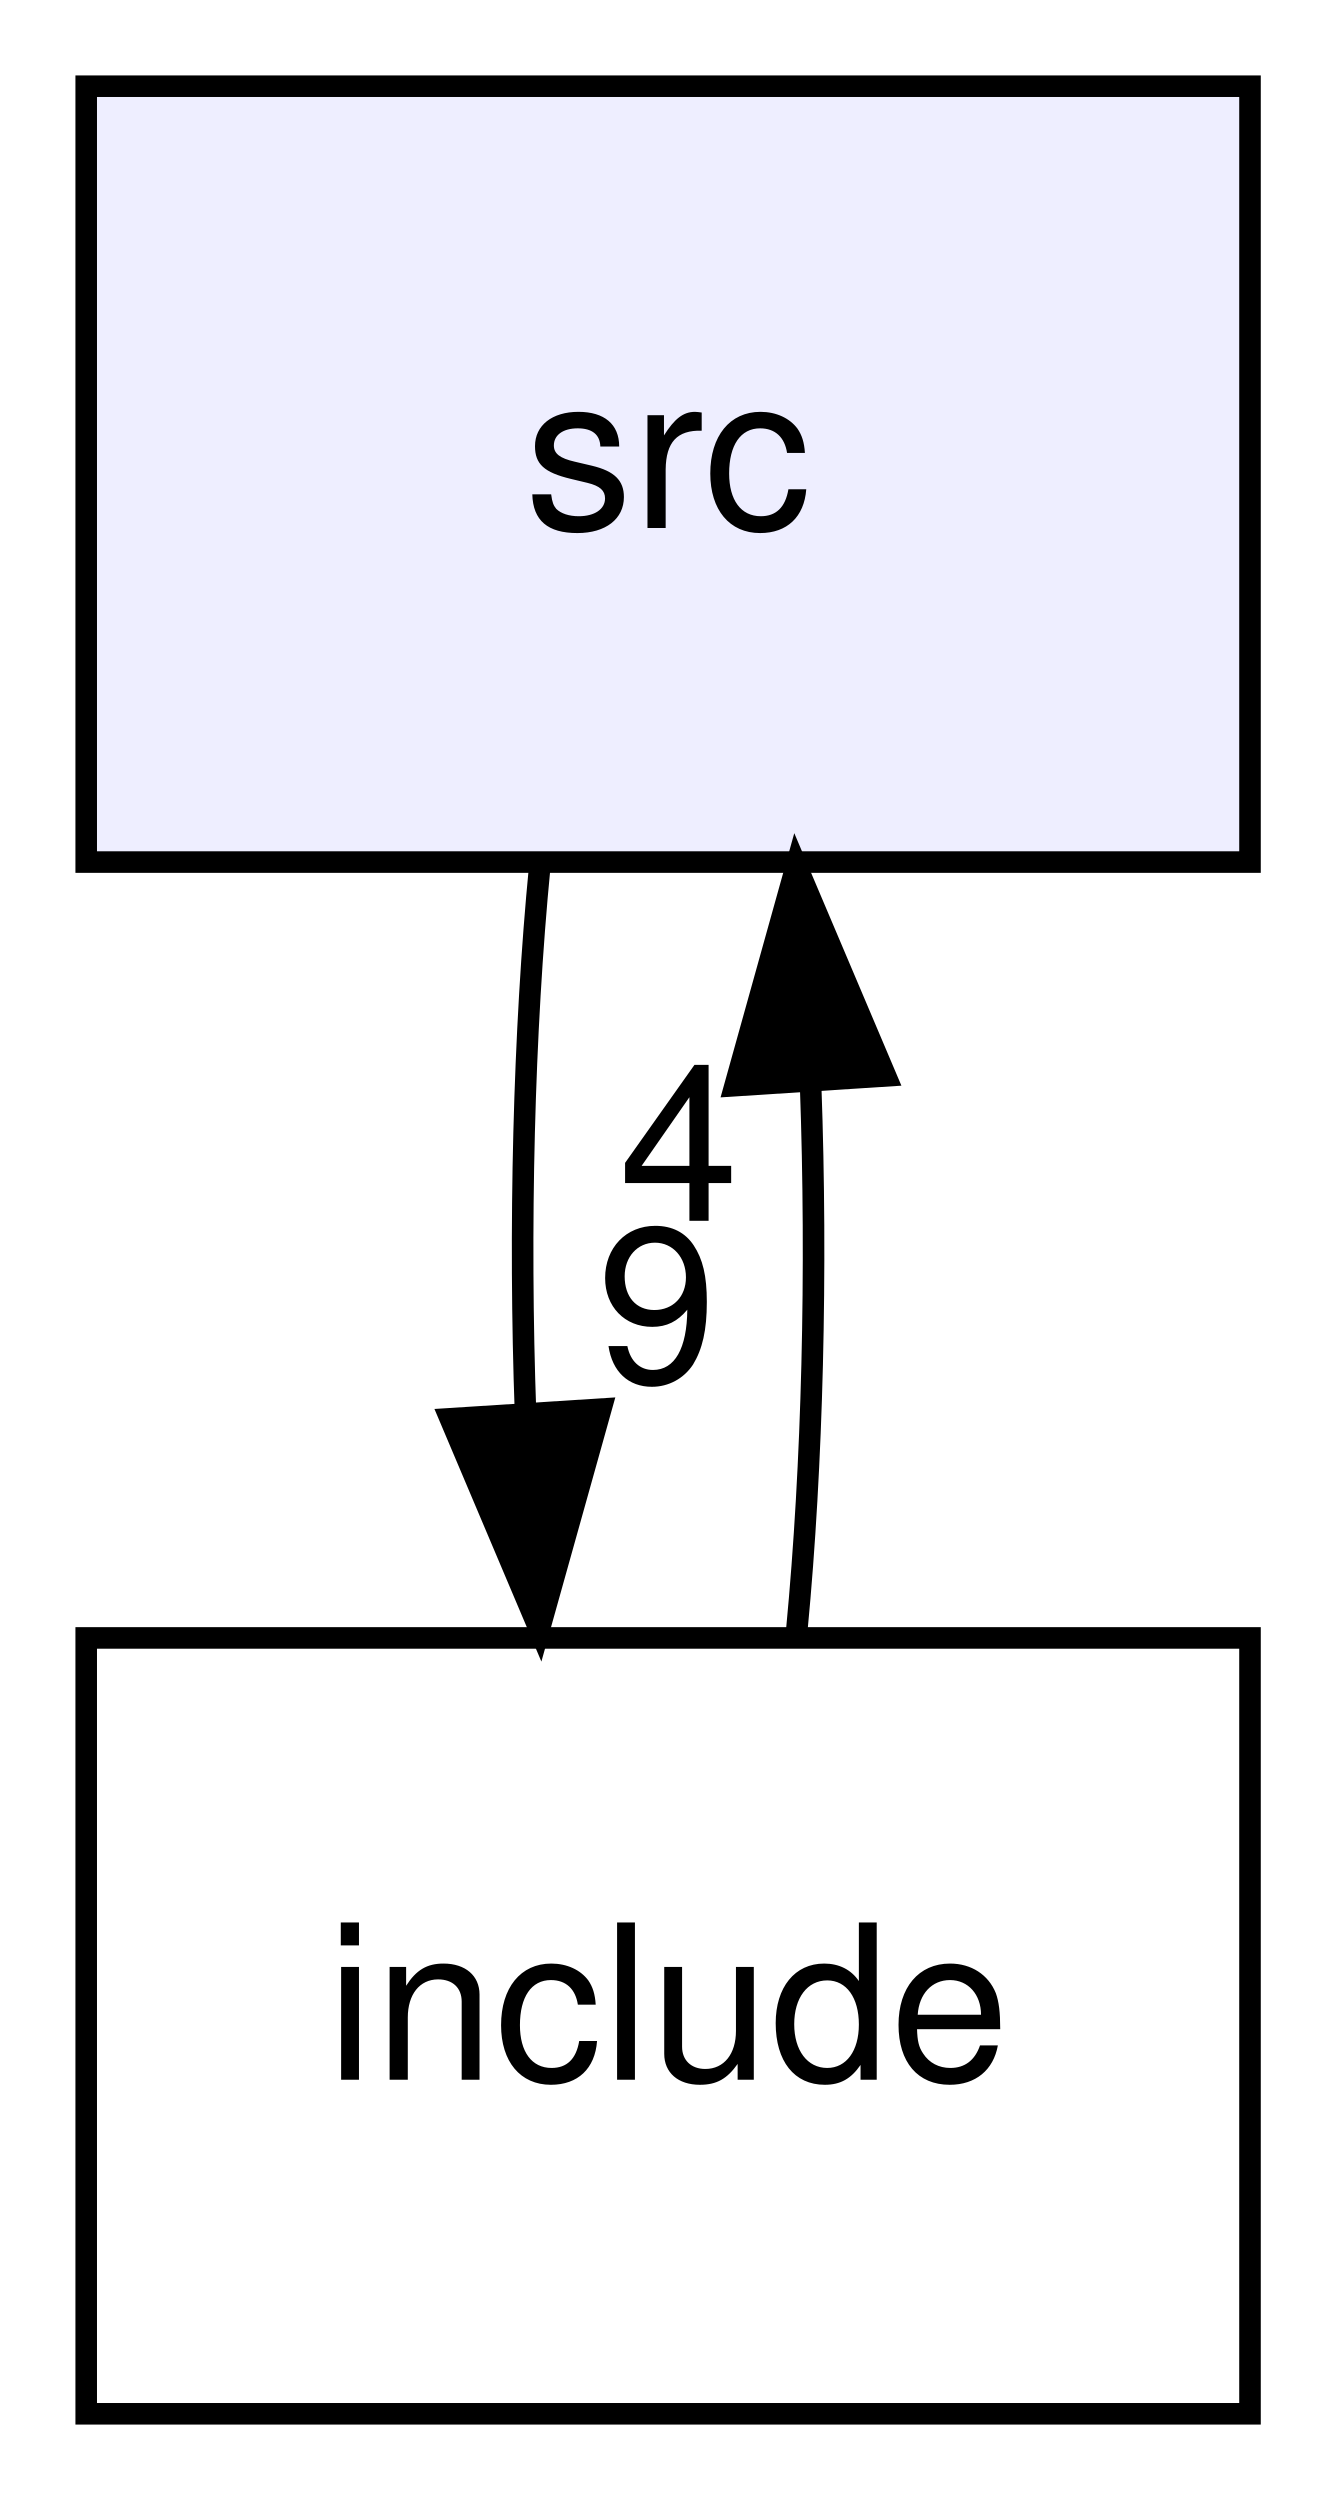
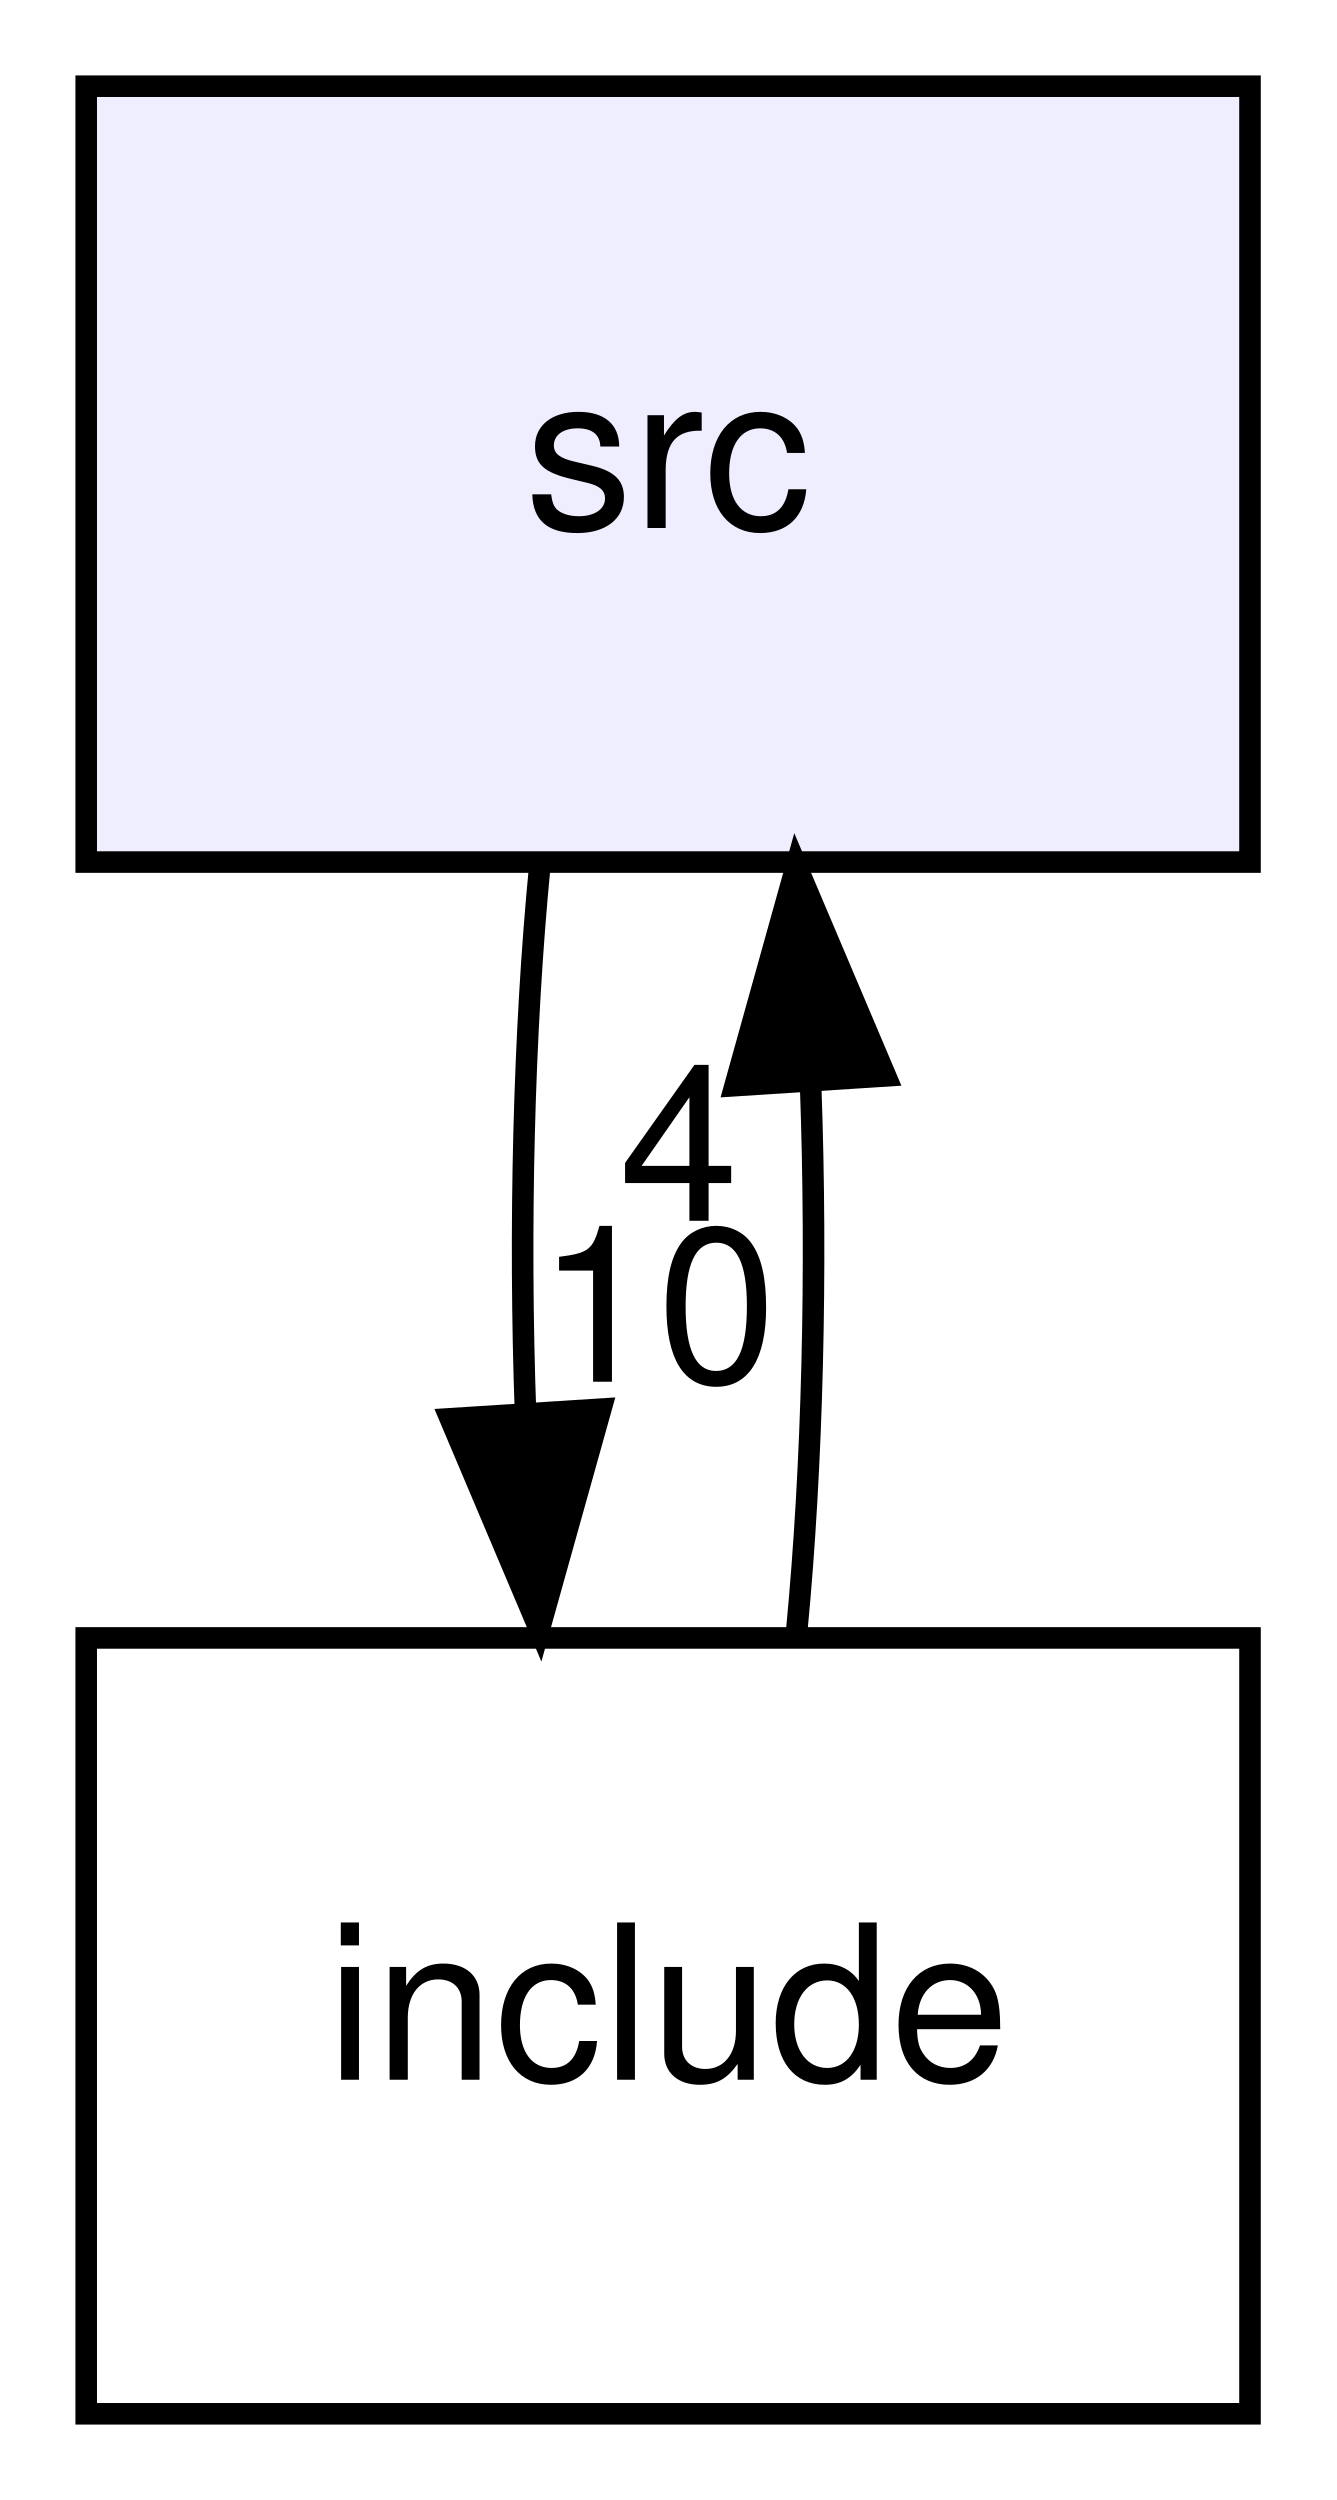
<svg xmlns="http://www.w3.org/2000/svg" xmlns:xlink="http://www.w3.org/1999/xlink" width="62pt" height="116pt" viewBox="0.00 0.00 62.00 116.00">
  <g id="graph0" class="graph" transform="scale(1 1) rotate(0) translate(4 112)">
    <g id="node1" class="node">
      <g id="a_node1">
        <a xlink:href="dir_68267d1309a1af8e8297ef4c3efbcdba.html" target="_top" xlink:title="src">
          <polygon fill="#eeeeff" stroke="#000000" points="54,-108 0,-108 0,-72 54,-72 54,-108" />
          <text text-anchor="middle" x="27" y="-87.5" font-family="Helvetica,sans-Serif" font-size="10.00" fill="#000000">src</text>
        </a>
      </g>
    </g>
    <g id="node2" class="node">
      <g id="a_node2">
        <a xlink:href="dir_d44c64559bbebec7f509842c48db8b23.html" target="_top" xlink:title="include">
          <polygon fill="none" stroke="#000000" points="54,-36 0,-36 0,0 54,0 54,-36" />
          <text text-anchor="middle" x="27" y="-15.5" font-family="Helvetica,sans-Serif" font-size="10.00" fill="#000000">include</text>
        </a>
      </g>
    </g>
    <g id="edge1" class="edge">
      <path fill="none" stroke="#000000" d="M21.048,-71.831C20.297,-64.131 20.076,-54.974 20.385,-46.417" />
      <polygon fill="#000000" stroke="#000000" points="23.879,-46.616 21.024,-36.413 16.893,-46.17 23.879,-46.616" />
      <g id="a_edge1-headlabel">
-         <a xlink:href="dir_000001_000000.html" target="_top" xlink:title="9">
-           <text text-anchor="middle" x="26.484" y="-47.884" font-family="Helvetica,sans-Serif" font-size="10.00" fill="#000000">9</text>
+         <a xlink:href="dir_000001_000000.html" target="_top" xlink:title="10">
+           <text text-anchor="middle" x="26.484" y="-47.884" font-family="Helvetica,sans-Serif" font-size="10.00" fill="#000000">10</text>
        </a>
      </g>
    </g>
    <g id="edge2" class="edge">
      <path fill="none" stroke="#000000" d="M32.976,-36.413C33.707,-44.059 33.92,-53.108 33.615,-61.573" />
      <polygon fill="#000000" stroke="#000000" points="30.105,-61.626 32.952,-71.831 37.09,-62.078 30.105,-61.626" />
      <g id="a_edge2-headlabel">
        <a xlink:href="dir_000000_000001.html" target="_top" xlink:title="4">
          <text text-anchor="middle" x="27.503" y="-55.356" font-family="Helvetica,sans-Serif" font-size="10.00" fill="#000000">4</text>
        </a>
      </g>
    </g>
  </g>
</svg>
